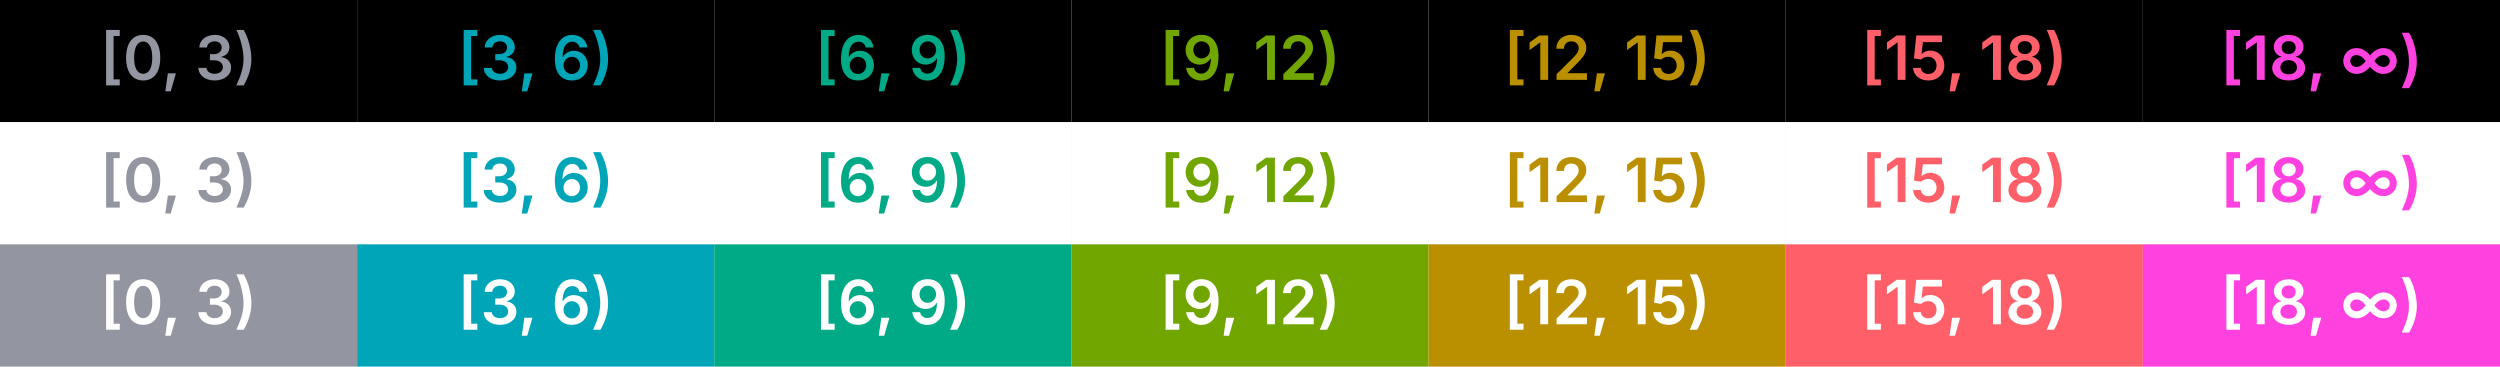
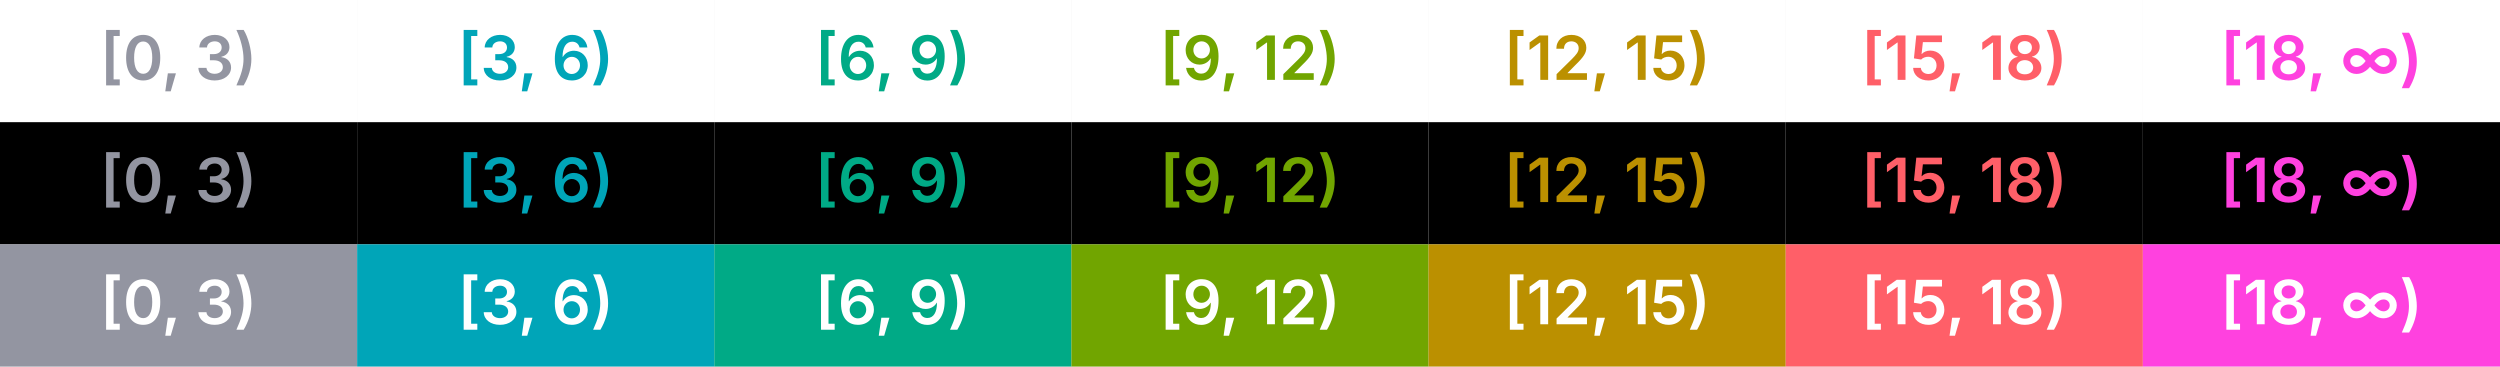
<svg xmlns="http://www.w3.org/2000/svg" width="532" height="78" viewBox="0 0 532 78">
-   <rect x="0" y="0" width="76" height="26" fill="#000000" />
+   <rect x="0" y="0" width="76" height="26" fill="#FFFFFF" />
  <text x="38.0" y="17.0" font-family="-apple-system, system-ui, sans-serif" font-size="13" font-weight="600" fill="#9395A1" text-anchor="middle">[0, 3)</text>
-   <rect x="76" y="0" width="76" height="26" fill="#000000" />
+   <rect x="76" y="0" width="76" height="26" fill="#FFFFFF" />
  <text x="114.0" y="17.0" font-family="-apple-system, system-ui, sans-serif" font-size="13" font-weight="600" fill="#00A5B8" text-anchor="middle">[3, 6)</text>
-   <rect x="152" y="0" width="76" height="26" fill="#000000" />
+   <rect x="152" y="0" width="76" height="26" fill="#FFFFFF" />
  <text x="190.0" y="17.0" font-family="-apple-system, system-ui, sans-serif" font-size="13" font-weight="600" fill="#00AA86" text-anchor="middle">[6, 9)</text>
-   <rect x="228" y="0" width="76" height="26" fill="#000000" />
+   <rect x="228" y="0" width="76" height="26" fill="#FFFFFF" />
  <text x="266.0" y="17.0" font-family="-apple-system, system-ui, sans-serif" font-size="13" font-weight="600" fill="#71A500" text-anchor="middle">[9, 12)</text>
-   <rect x="304" y="0" width="76" height="26" fill="#000000" />
+   <rect x="304" y="0" width="76" height="26" fill="#FFFFFF" />
  <text x="342.0" y="17.0" font-family="-apple-system, system-ui, sans-serif" font-size="13" font-weight="600" fill="#BB9000" text-anchor="middle">[12, 15)</text>
-   <rect x="380" y="0" width="76" height="26" fill="#000000" />
+   <rect x="380" y="0" width="76" height="26" fill="#FFFFFF" />
  <text x="418.0" y="17.0" font-family="-apple-system, system-ui, sans-serif" font-size="13" font-weight="600" fill="#FF5F68" text-anchor="middle">[15, 18)</text>
-   <rect x="456" y="0" width="76" height="26" fill="#000000" />
+   <rect x="456" y="0" width="76" height="26" fill="#FFFFFF" />
  <text x="494.0" y="17.0" font-family="-apple-system, system-ui, sans-serif" font-size="13" font-weight="600" fill="#FF41DF" text-anchor="middle">[18, ∞)</text>
-   <rect x="0" y="26" width="76" height="26" fill="#FFFFFF" />
+   <rect x="0" y="26" width="76" height="26" fill="#000000" />
  <text x="38.0" y="43.0" font-family="-apple-system, system-ui, sans-serif" font-size="13" font-weight="600" fill="#9395A1" text-anchor="middle">[0, 3)</text>
-   <rect x="76" y="26" width="76" height="26" fill="#FFFFFF" />
+   <rect x="76" y="26" width="76" height="26" fill="#000000" />
  <text x="114.0" y="43.0" font-family="-apple-system, system-ui, sans-serif" font-size="13" font-weight="600" fill="#00A5B8" text-anchor="middle">[3, 6)</text>
-   <rect x="152" y="26" width="76" height="26" fill="#FFFFFF" />
+   <rect x="152" y="26" width="76" height="26" fill="#000000" />
  <text x="190.0" y="43.0" font-family="-apple-system, system-ui, sans-serif" font-size="13" font-weight="600" fill="#00AA86" text-anchor="middle">[6, 9)</text>
-   <rect x="228" y="26" width="76" height="26" fill="#FFFFFF" />
+   <rect x="228" y="26" width="76" height="26" fill="#000000" />
  <text x="266.0" y="43.0" font-family="-apple-system, system-ui, sans-serif" font-size="13" font-weight="600" fill="#71A500" text-anchor="middle">[9, 12)</text>
-   <rect x="304" y="26" width="76" height="26" fill="#FFFFFF" />
+   <rect x="304" y="26" width="76" height="26" fill="#000000" />
  <text x="342.0" y="43.0" font-family="-apple-system, system-ui, sans-serif" font-size="13" font-weight="600" fill="#BB9000" text-anchor="middle">[12, 15)</text>
-   <rect x="380" y="26" width="76" height="26" fill="#FFFFFF" />
+   <rect x="380" y="26" width="76" height="26" fill="#000000" />
  <text x="418.0" y="43.0" font-family="-apple-system, system-ui, sans-serif" font-size="13" font-weight="600" fill="#FF5F68" text-anchor="middle">[15, 18)</text>
-   <rect x="456" y="26" width="76" height="26" fill="#FFFFFF" />
+   <rect x="456" y="26" width="76" height="26" fill="#000000" />
  <text x="494.0" y="43.0" font-family="-apple-system, system-ui, sans-serif" font-size="13" font-weight="600" fill="#FF41DF" text-anchor="middle">[18, ∞)</text>
  <rect x="0" y="52" width="76" height="26" fill="#9395A1" />
  <text x="38.0" y="69.0" font-family="-apple-system, system-ui, sans-serif" font-size="13" font-weight="600" fill="#FFFFFF" text-anchor="middle">[0, 3)</text>
  <rect x="76" y="52" width="76" height="26" fill="#00A5B8" />
  <text x="114.0" y="69.0" font-family="-apple-system, system-ui, sans-serif" font-size="13" font-weight="600" fill="#FFFFFF" text-anchor="middle">[3, 6)</text>
  <rect x="152" y="52" width="76" height="26" fill="#00AA86" />
  <text x="190.0" y="69.0" font-family="-apple-system, system-ui, sans-serif" font-size="13" font-weight="600" fill="#FFFFFF" text-anchor="middle">[6, 9)</text>
  <rect x="228" y="52" width="76" height="26" fill="#71A500" />
  <text x="266.0" y="69.0" font-family="-apple-system, system-ui, sans-serif" font-size="13" font-weight="600" fill="#FFFFFF" text-anchor="middle">[9, 12)</text>
  <rect x="304" y="52" width="76" height="26" fill="#BB9000" />
  <text x="342.0" y="69.0" font-family="-apple-system, system-ui, sans-serif" font-size="13" font-weight="600" fill="#FFFFFF" text-anchor="middle">[12, 15)</text>
  <rect x="380" y="52" width="76" height="26" fill="#FF5F68" />
  <text x="418.0" y="69.0" font-family="-apple-system, system-ui, sans-serif" font-size="13" font-weight="600" fill="#FFFFFF" text-anchor="middle">[15, 18)</text>
  <rect x="456" y="52" width="76" height="26" fill="#FF41DF" />
  <text x="494.0" y="69.0" font-family="-apple-system, system-ui, sans-serif" font-size="13" font-weight="600" fill="#FFFFFF" text-anchor="middle">[18, ∞)</text>
</svg>
